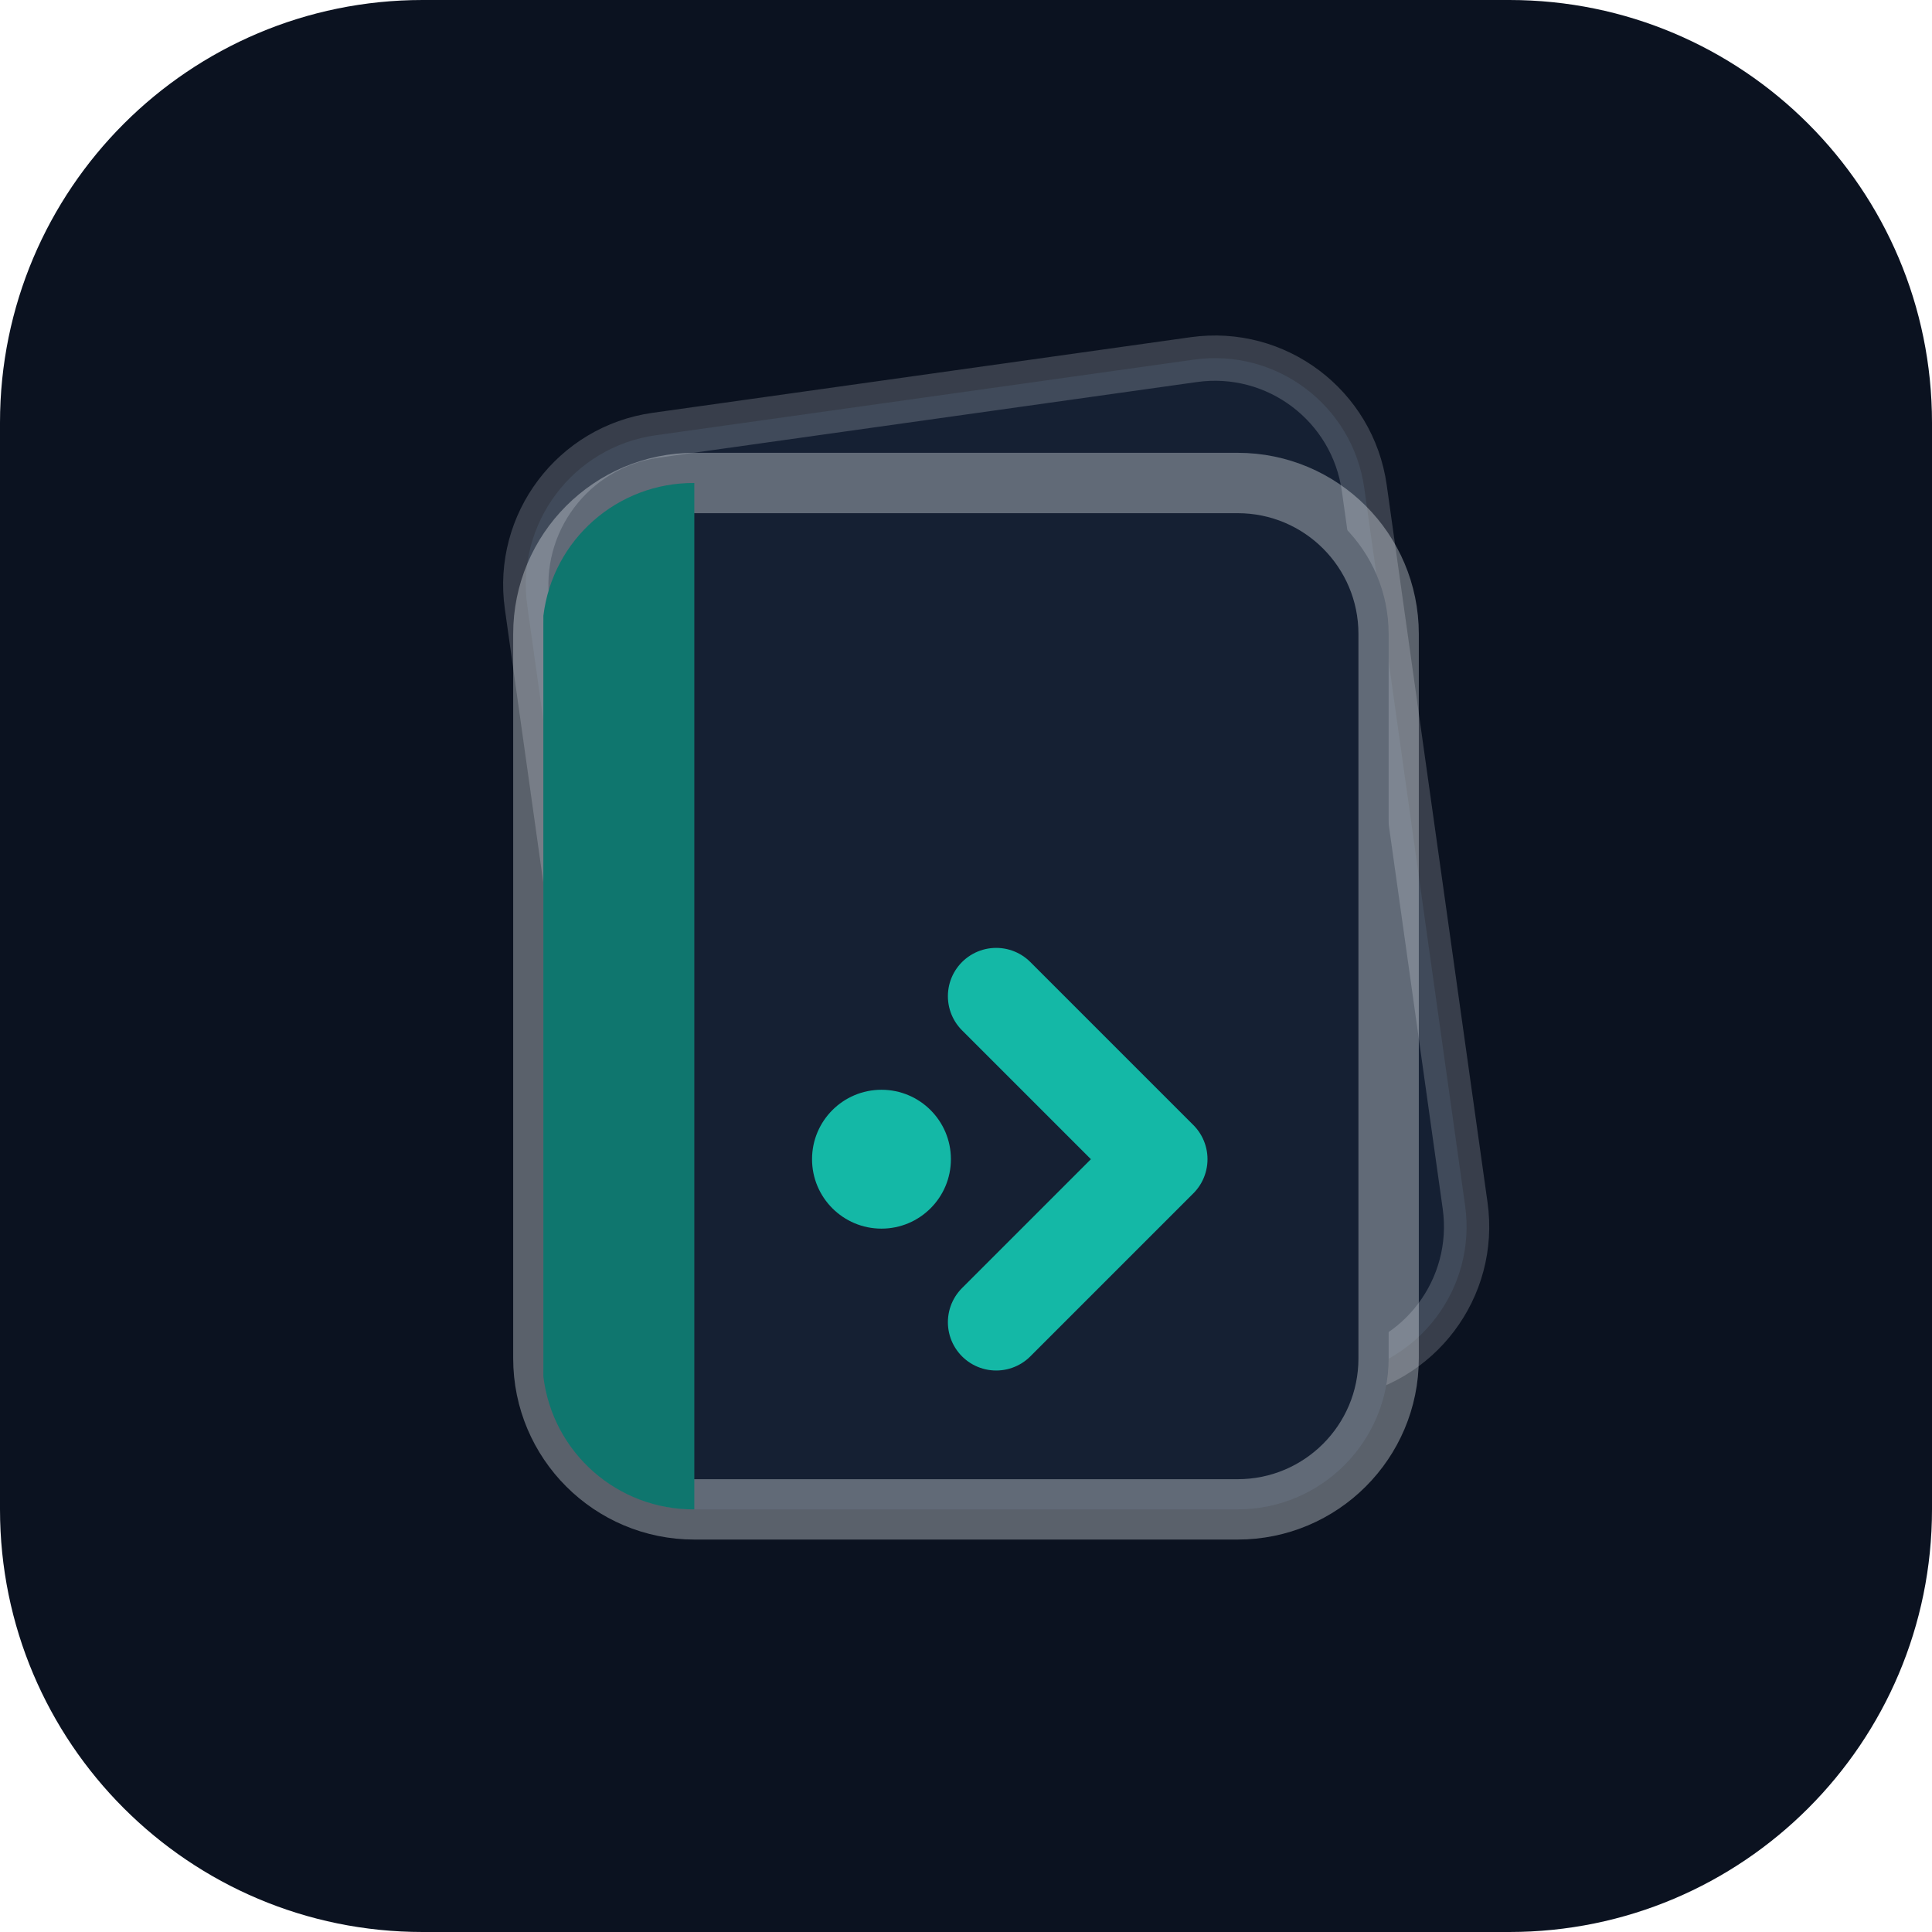
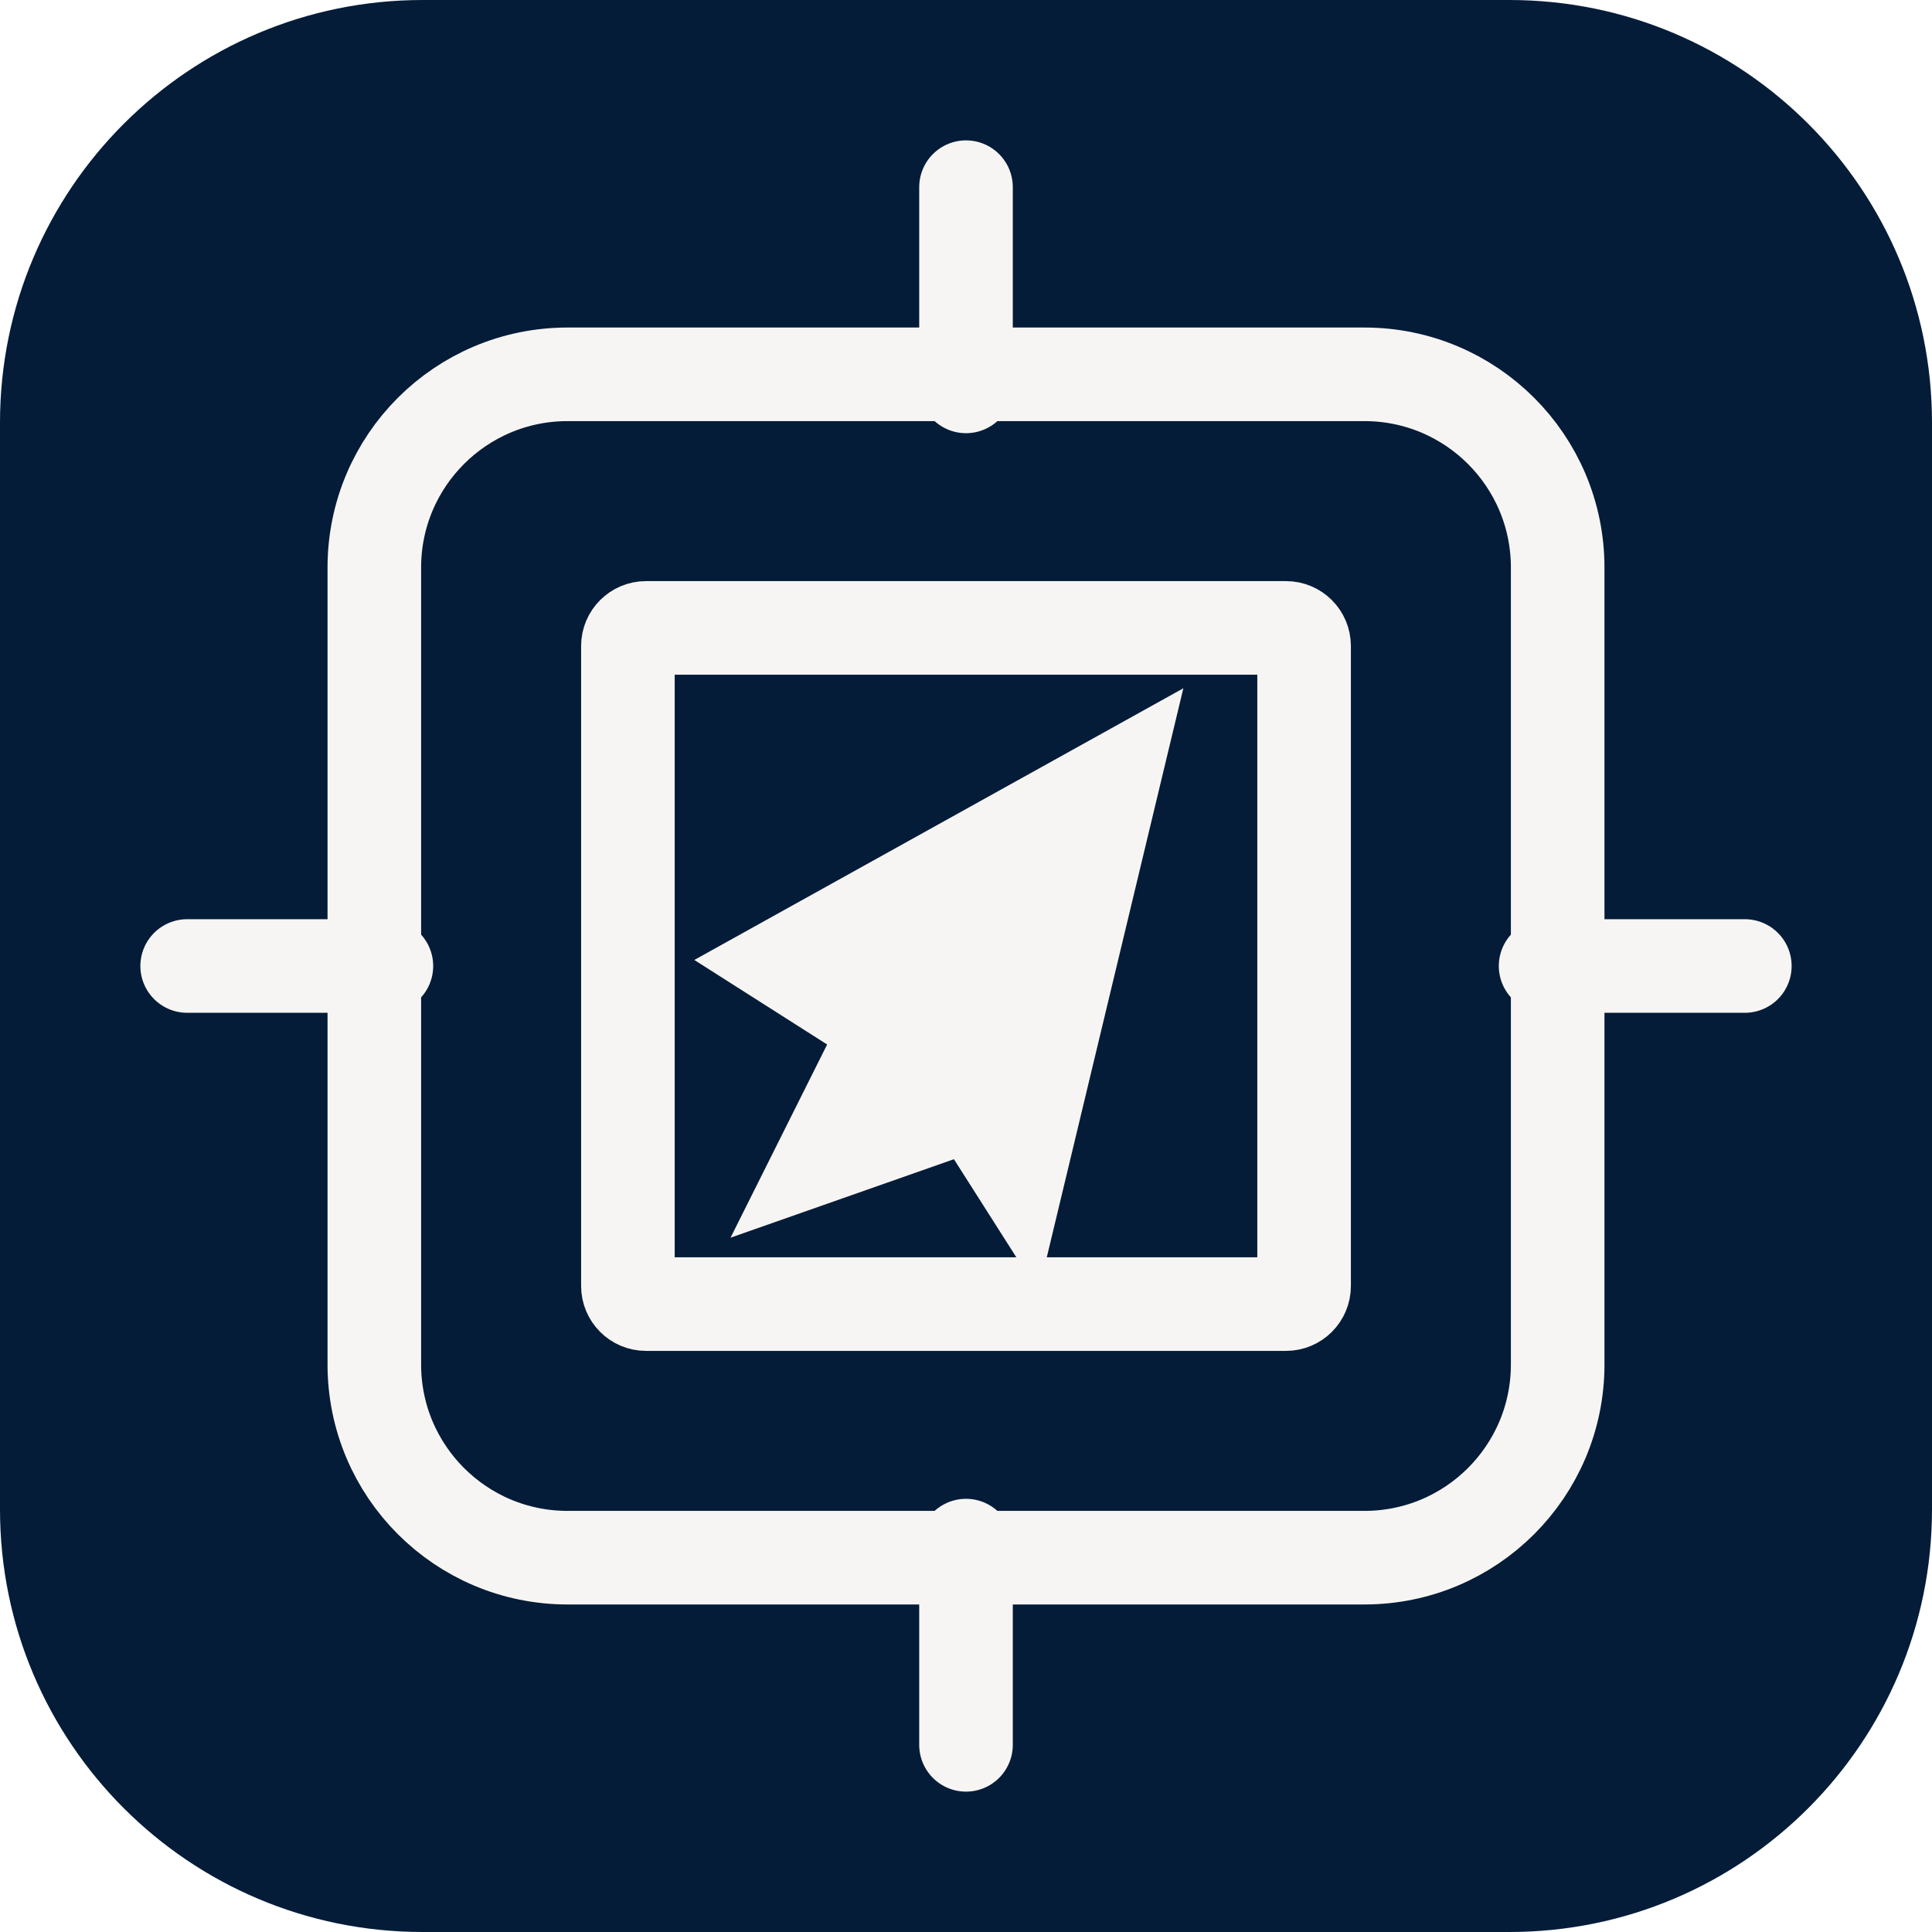
- <svg xmlns="http://www.w3.org/2000/svg" viewBox="0 0 32 32" width="32" height="32">
-   <rect width="32" height="32" rx="7" fill="#0b1220" />
-   <rect x="9.5" y="6.5" width="14" height="17" rx="2.5" fill="#152033" stroke="#eef2f6" stroke-opacity="0.2" stroke-width="0.75" transform="rotate(-8 16.5 15)" />
-   <rect x="9" y="8" width="14" height="17" rx="2.5" fill="#152033" stroke="#eef2f6" stroke-opacity="0.35" stroke-width="1" />
-   <path d="M9 10.2 A2.5 2.5 0 0 1 11.5 8 H11.5 V25 H11.5 A2.5 2.5 0 0 1 9 22.8 Z" fill="#0f766e" />
-   <path d="M16.5 16.5 L19.2 19.2 L16.5 21.9" fill="none" stroke="#14b8a6" stroke-width="1.6" stroke-linecap="round" stroke-linejoin="round" />
-   <circle cx="14.6" cy="19.2" r="1.15" fill="#14b8a6" />
+ <svg xmlns="http://www.w3.org/2000/svg" viewBox="0 0 32 32" width="32" height="32" role="img" aria-label="SteerLens">
+   <rect width="32" height="32" rx="7" fill="#041c38" />
+   <g fill="none" stroke="#f7f5f3" stroke-width="1.55" stroke-linecap="round" stroke-linejoin="round">
+     <rect x="6.2" y="6.2" width="19.6" height="19.6" rx="3.2" />
+     <path d="M16 3.1 V6.4" />
+     <path d="M16 25.6 V28.9" />
+     <path d="M3.1 16 H6.4" />
+     <path d="M25.6 16 H28.9" />
+     <rect x="10.4" y="10.4" width="11.2" height="11.2" rx="0.3" />
+   </g>
+   <path fill="#f7f5f3" d="M19.6 11.4            L11.5 15.9            L13.7 17.3            L12.1 20.5            L15.8 19.2            L17.2 21.4            Z" />
</svg>
